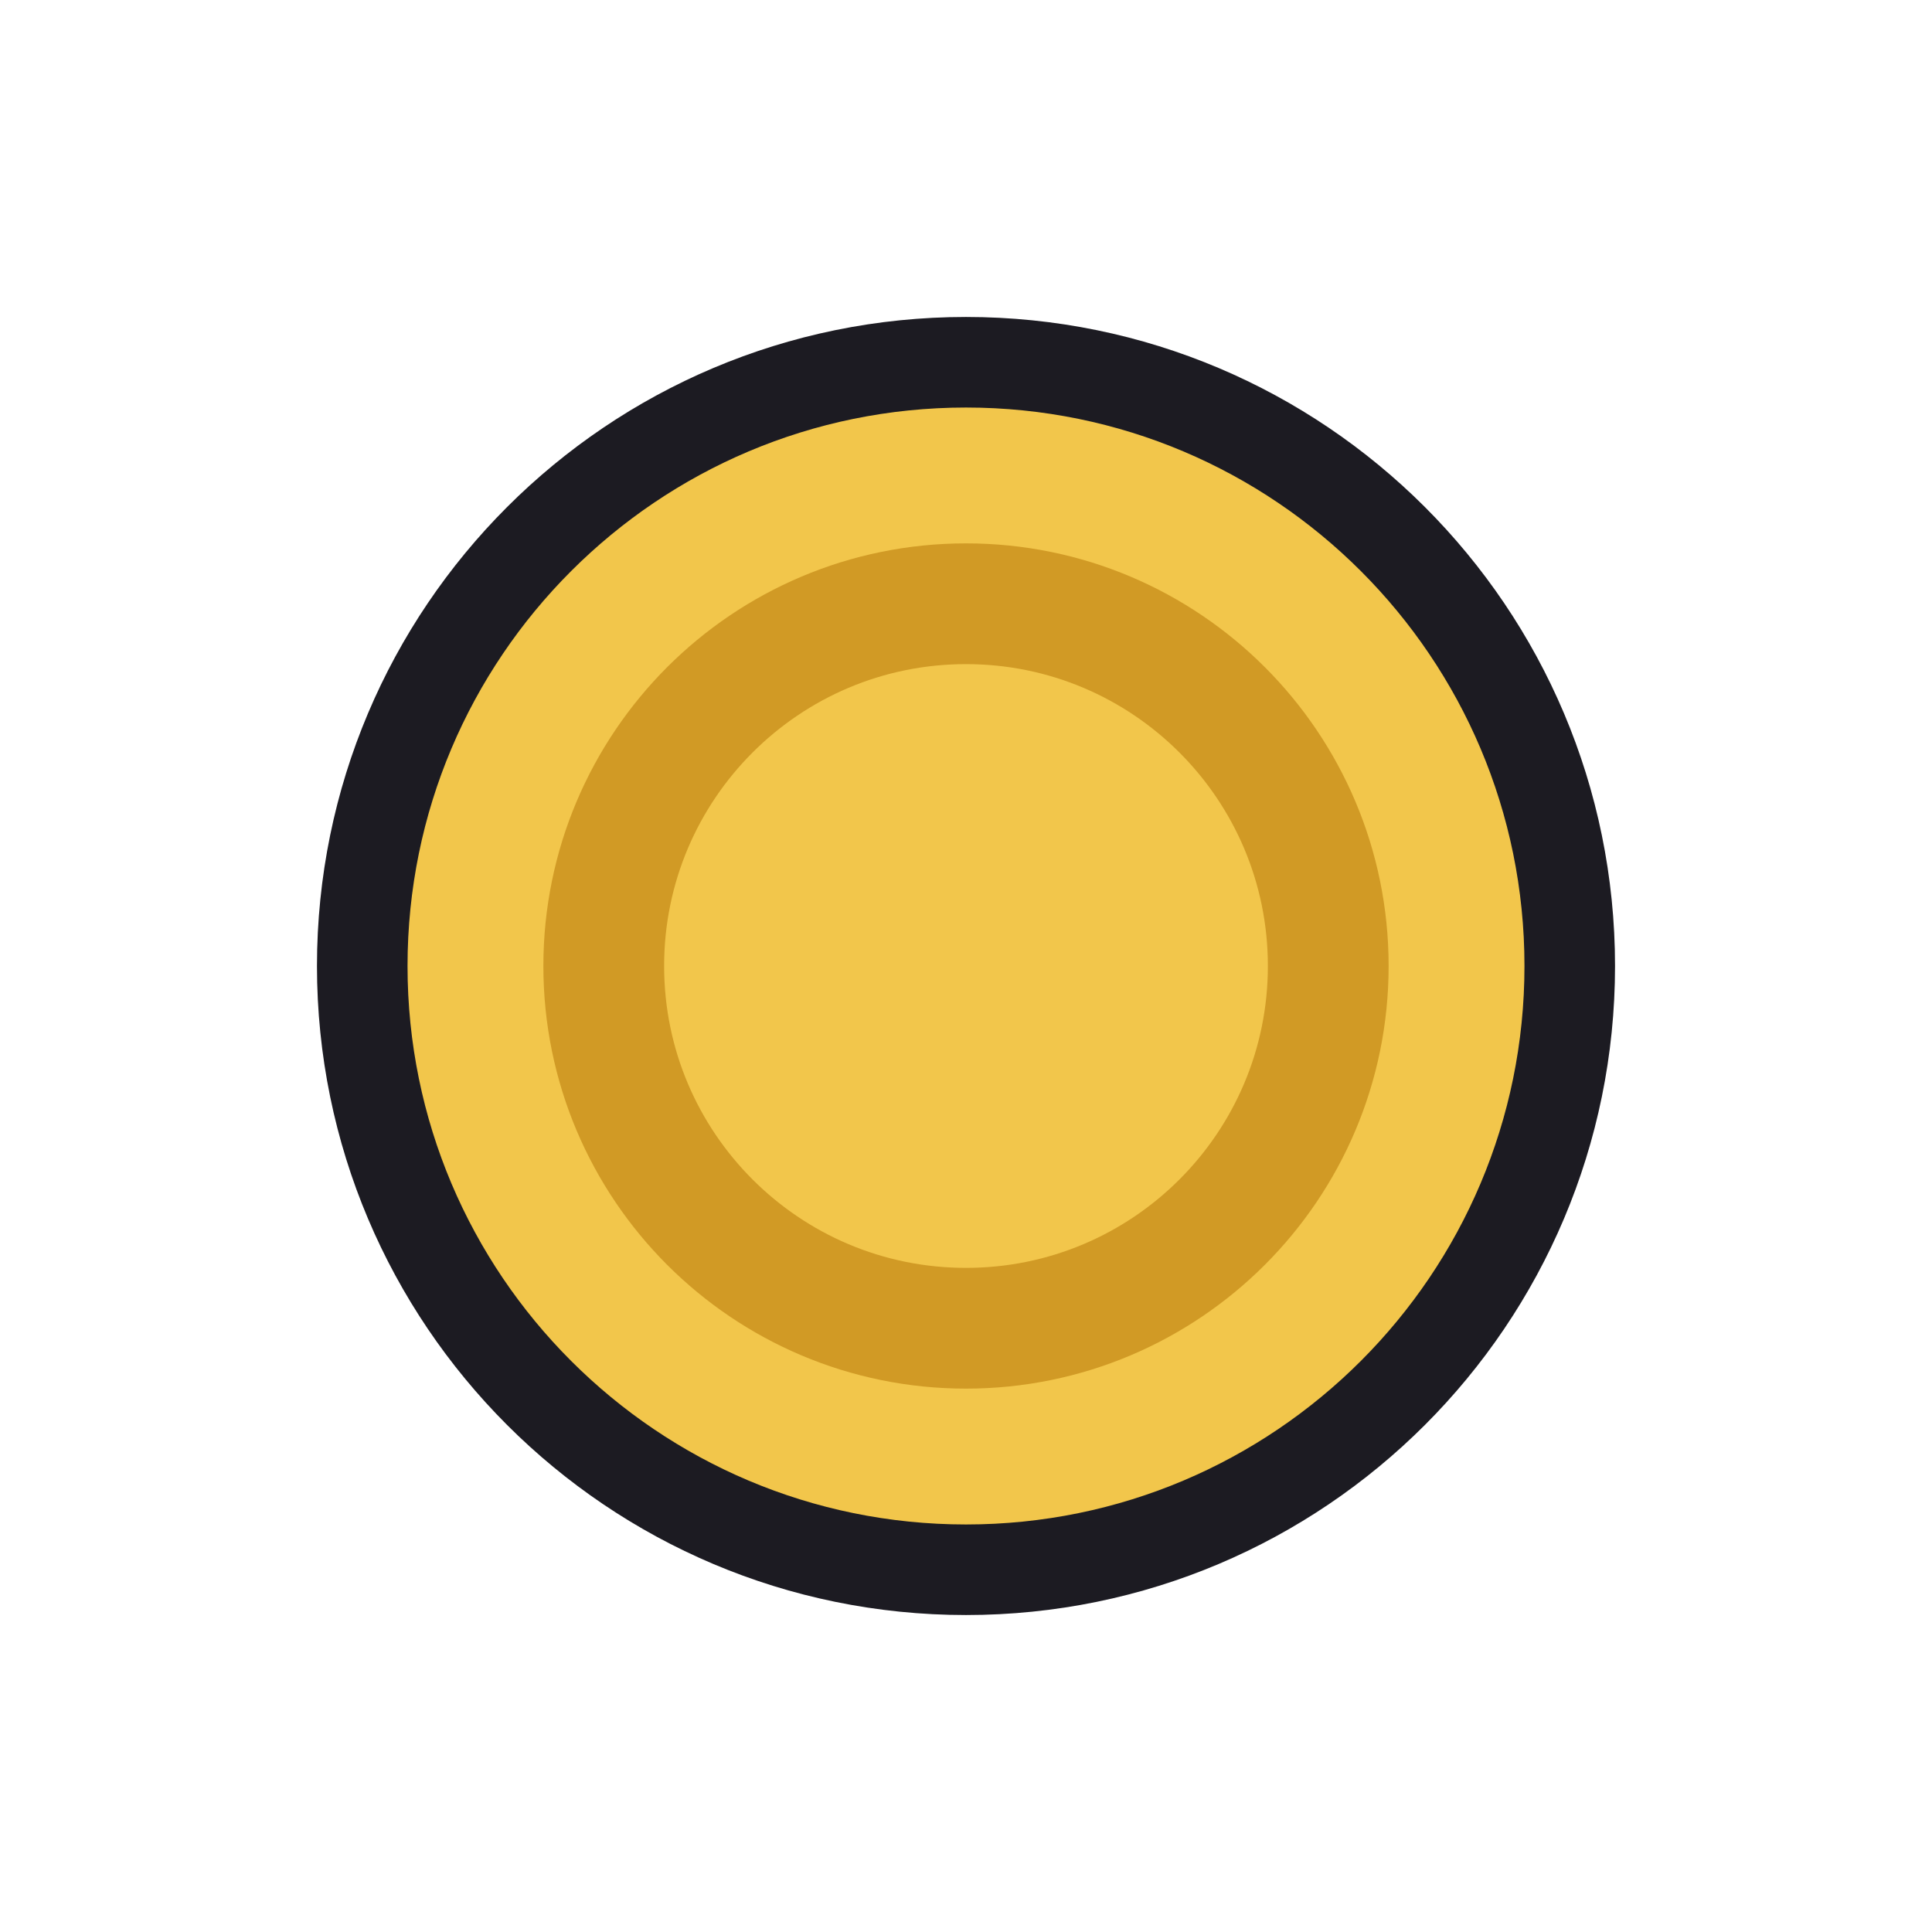
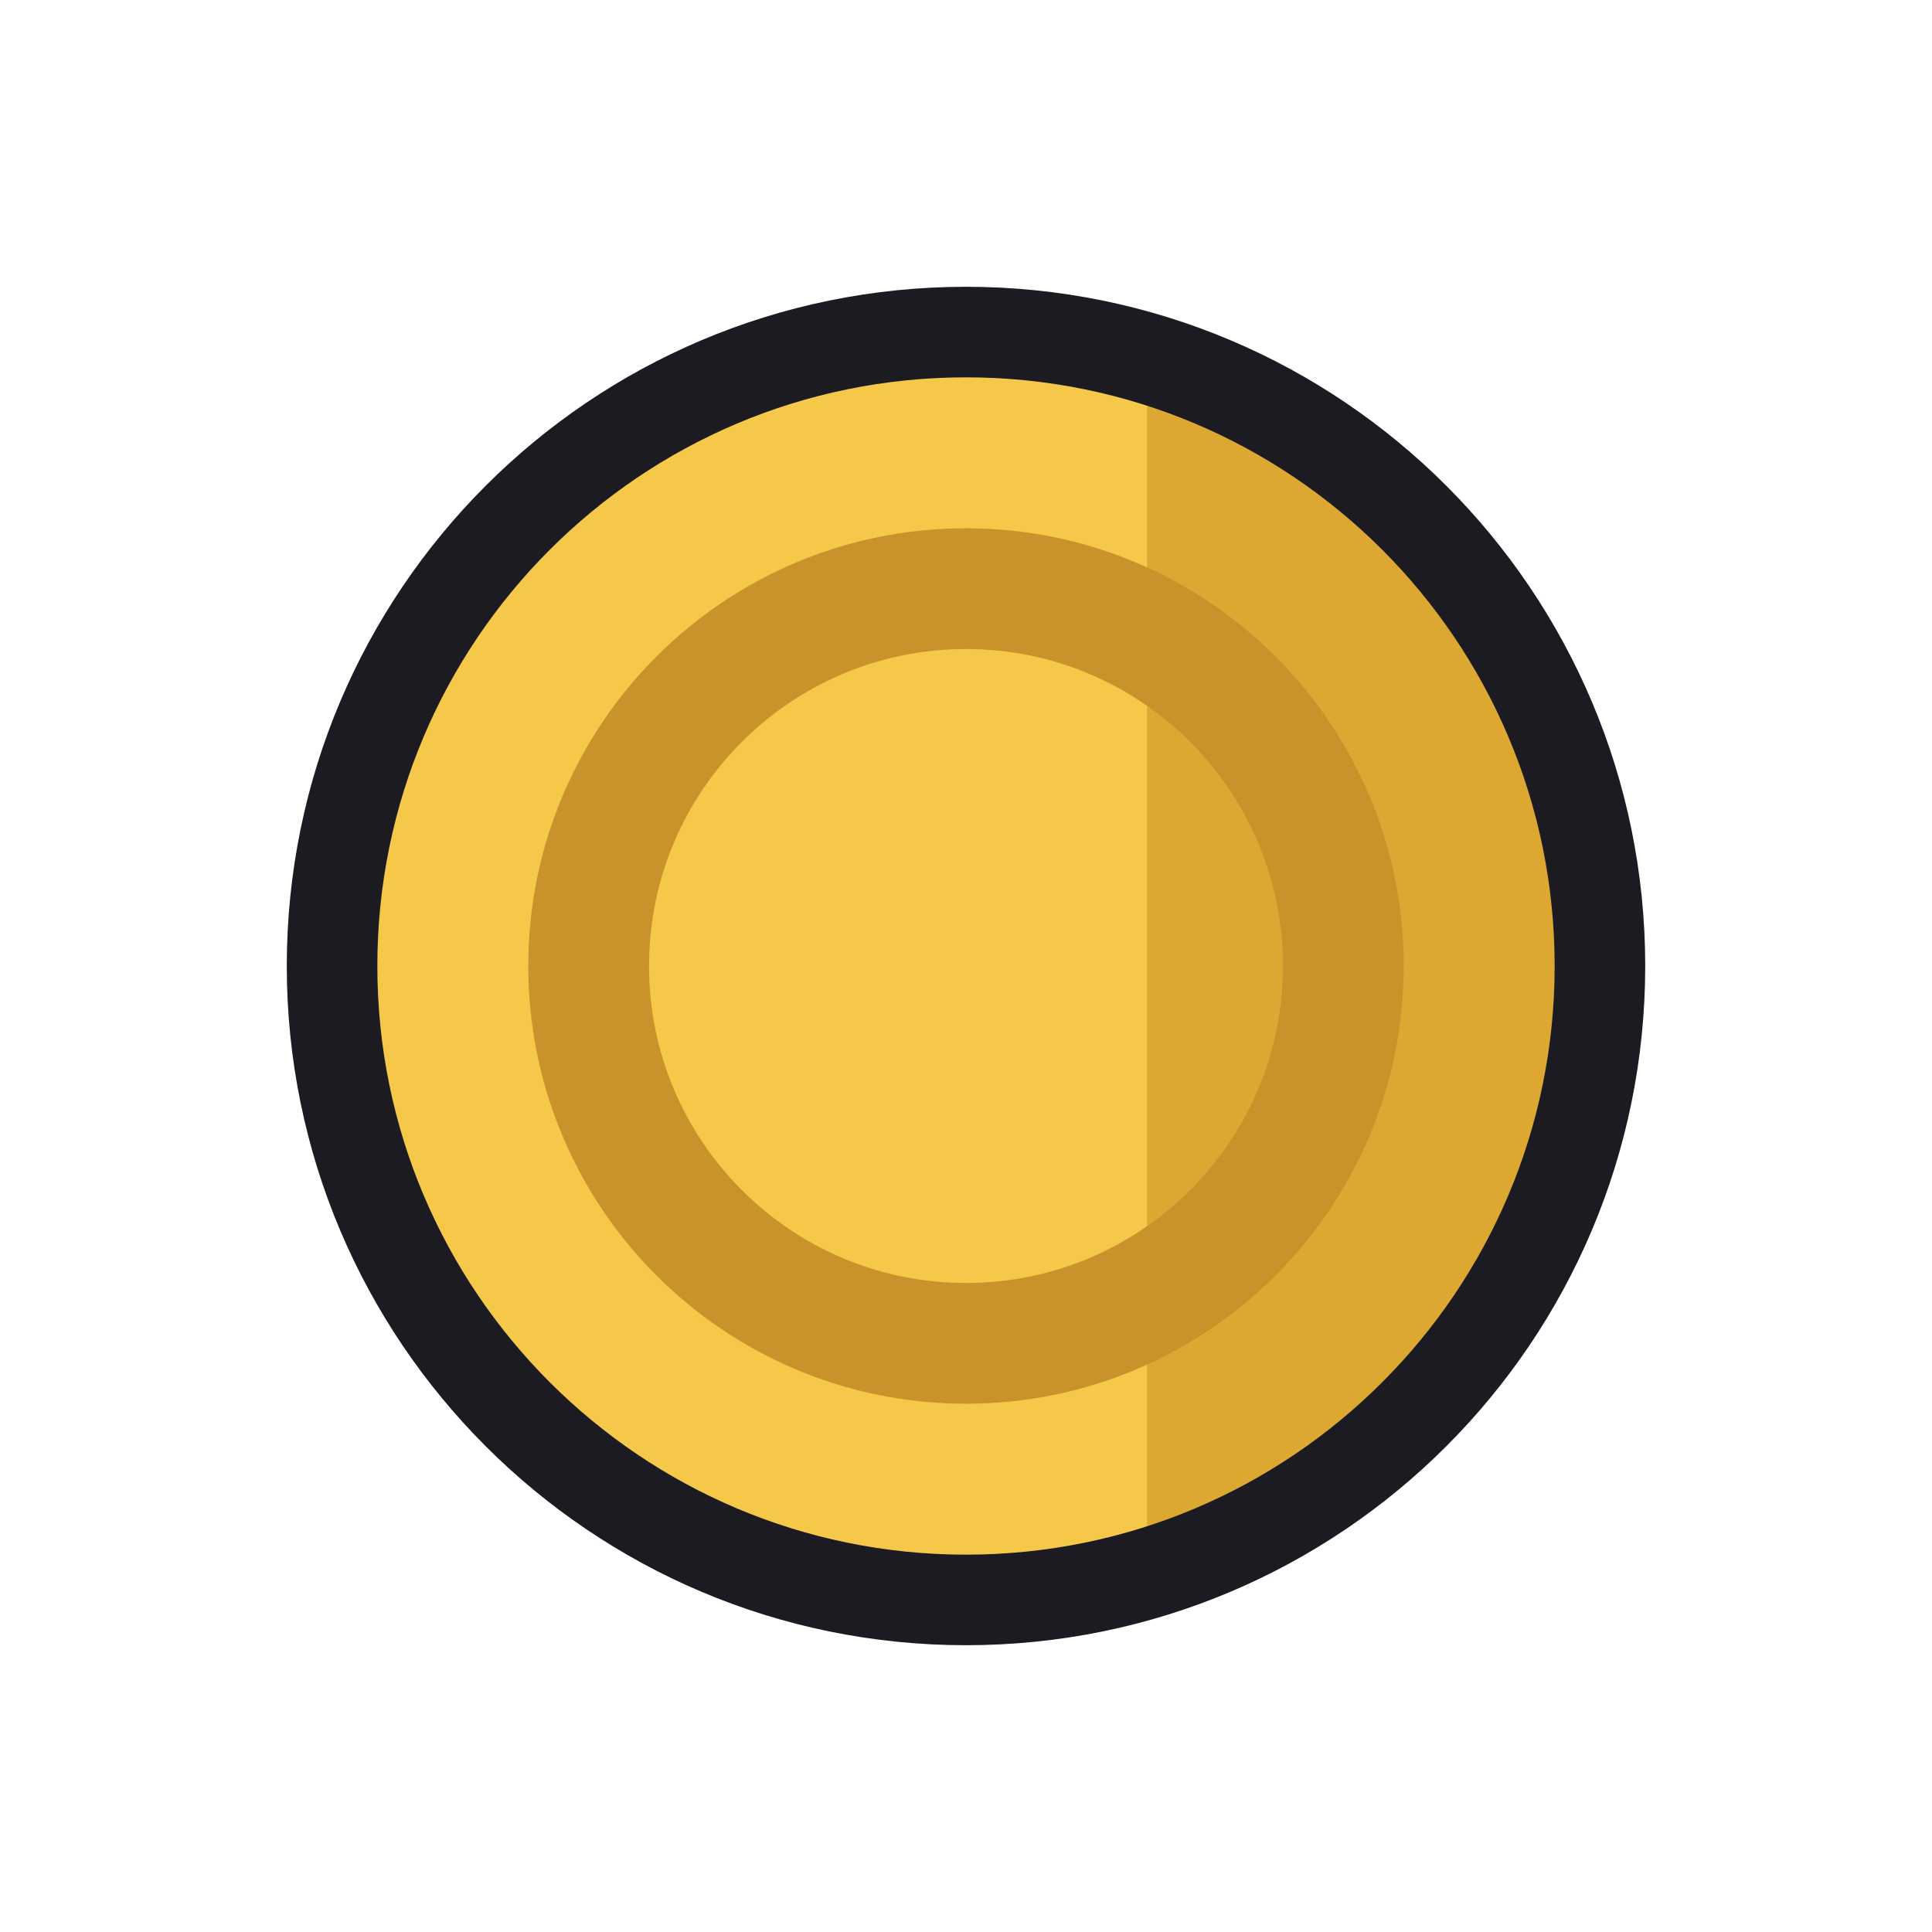
<svg xmlns="http://www.w3.org/2000/svg" width="64" height="64" viewBox="0 0 64 64">
-   <circle cx="32" cy="32" r="20" fill="#f2c64b" stroke="#1c1b22" stroke-width="3" stroke-linejoin="round" stroke-linecap="round" />
-   <circle cx="32" cy="32" r="12" fill="none" stroke="#d19a25" stroke-width="4" />
+   <clipPath id="gog">
+     <circle cx="32" cy="32" r="21" fill="#000" />
+   </clipPath>
+   <circle cx="32" cy="32" r="21" fill="#f5c84a" />
+   <rect x="38" y="0" width="64" height="64" fill="#dca832" clip-path="url(#gog)" />
+   <circle cx="32" cy="32" r="21" fill="none" stroke="#1c1b22" stroke-width="3" stroke-linejoin="round" stroke-linecap="round" />
+   <circle cx="32" cy="32" r="12.5" fill="none" stroke="#c9922a" stroke-width="4" />
</svg>
